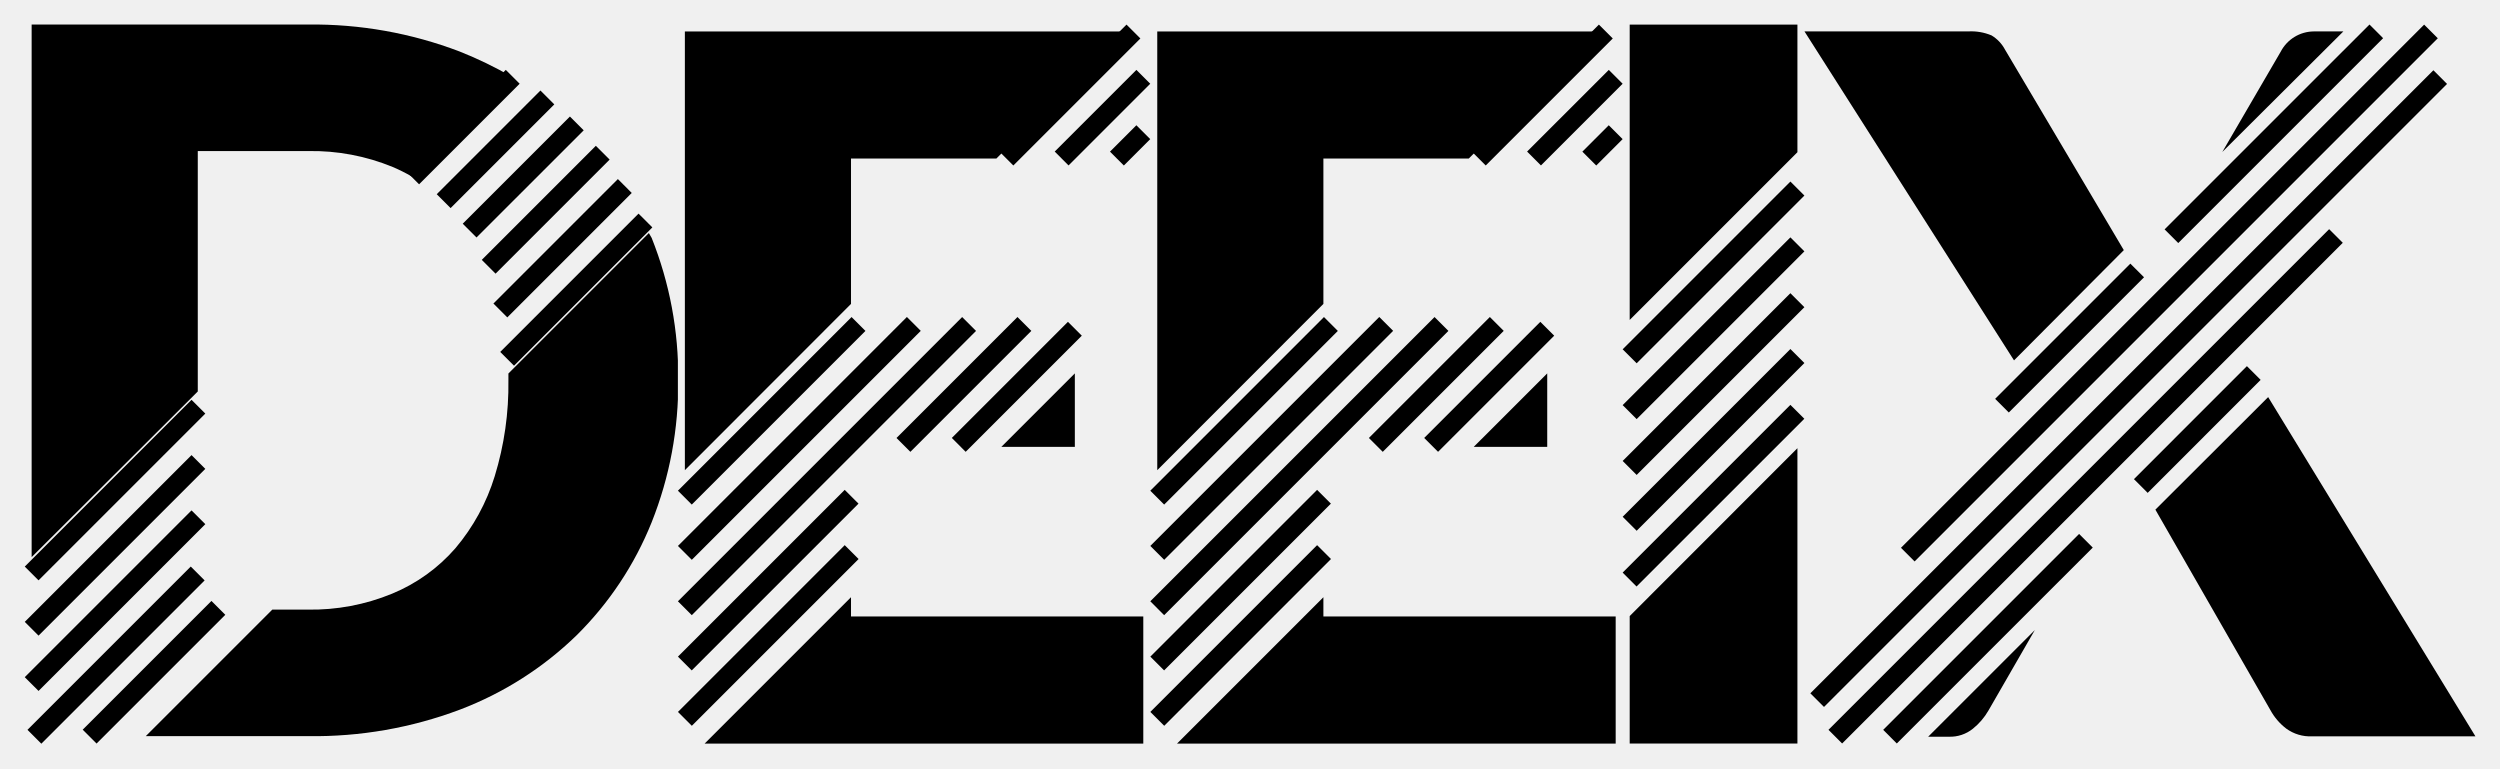
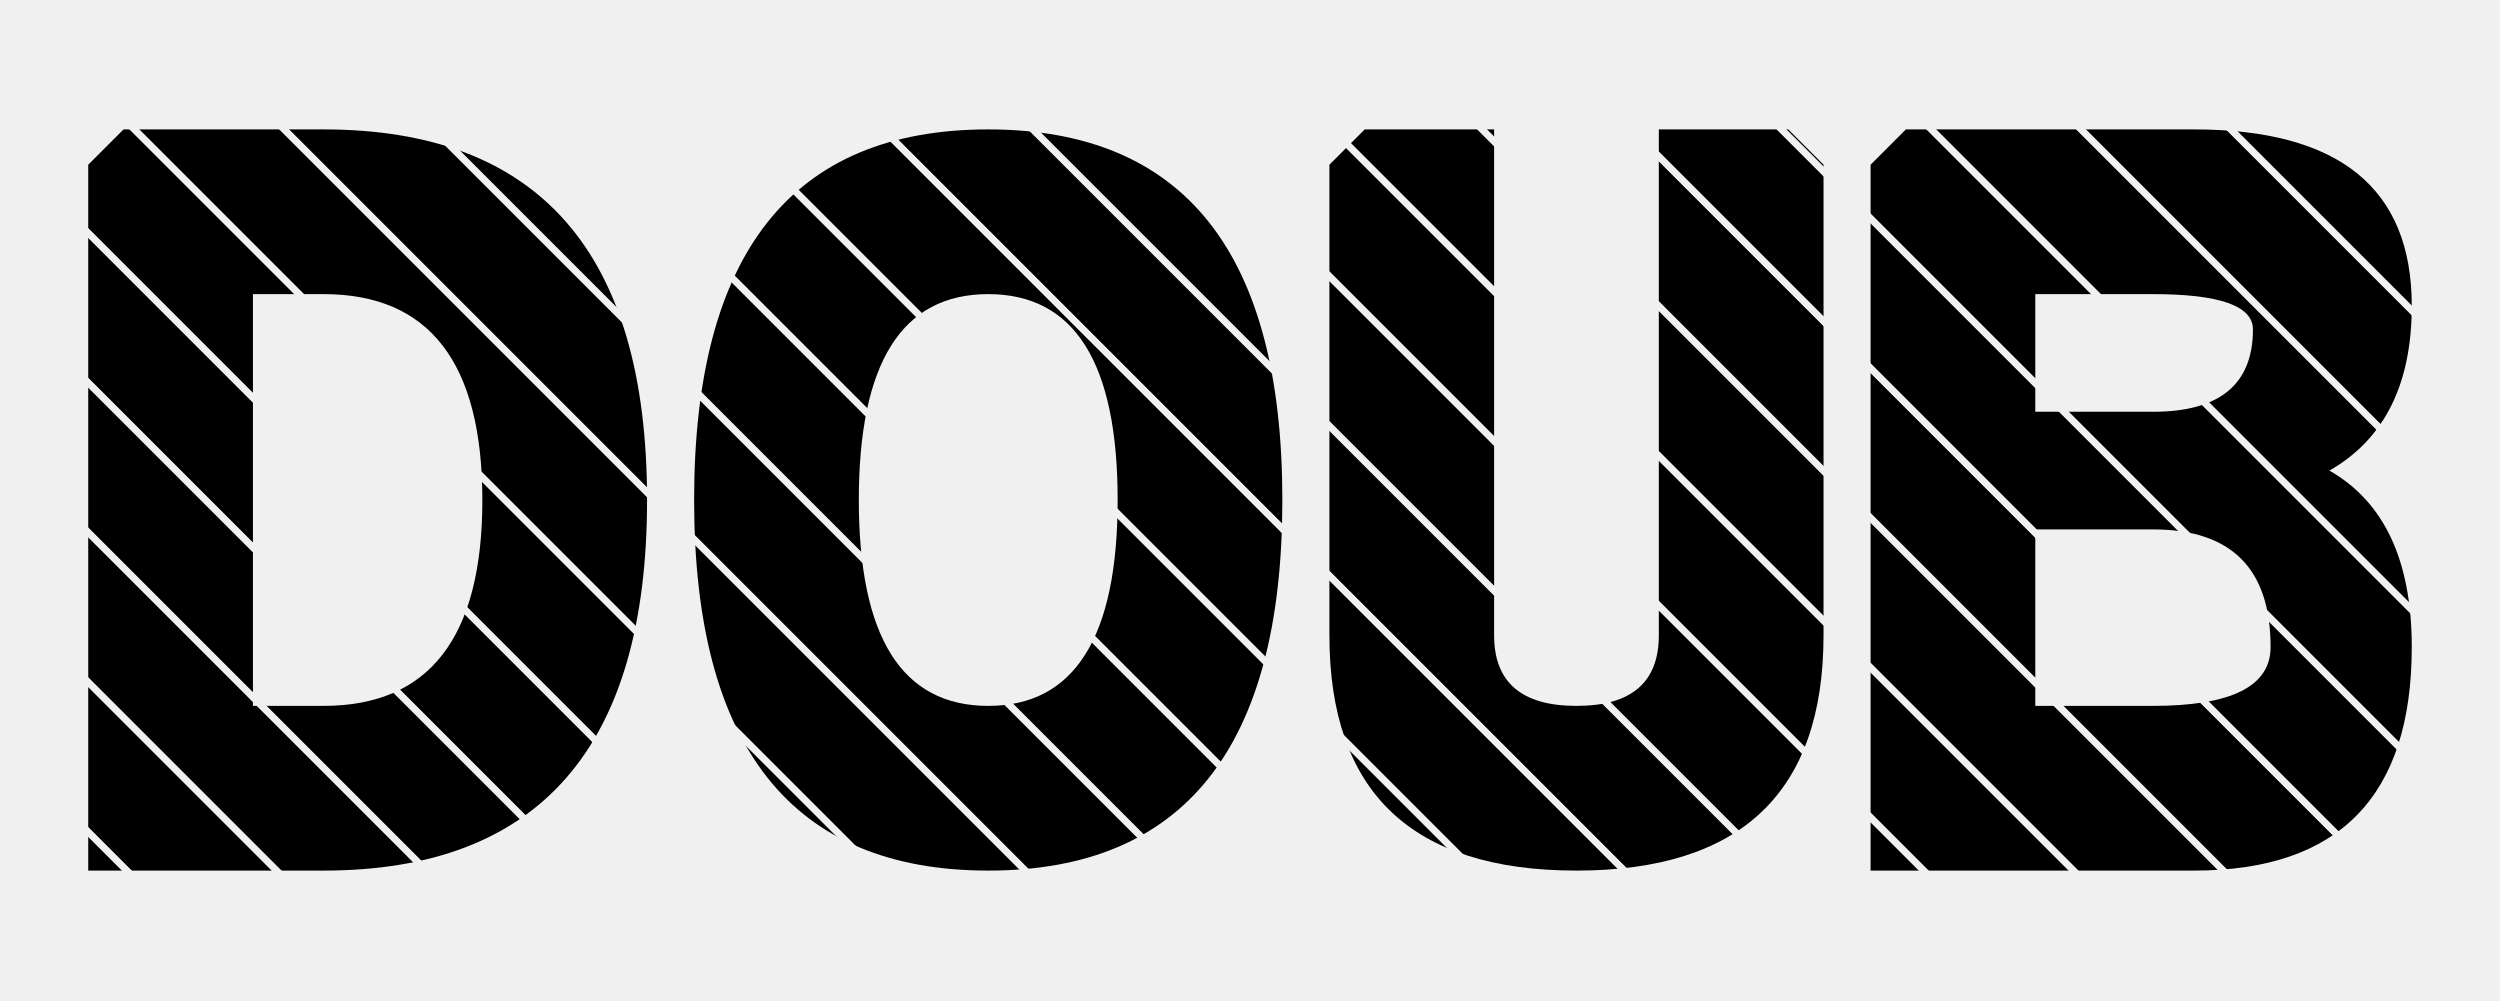
- <svg xmlns="http://www.w3.org/2000/svg" version="1.0" x="0" y="0" width="2400" height="737.487" viewBox="91.775 100.963 156.45 48.075" preserveAspectRatio="xMidYMid meet" color-interpolation-filters="sRGB">
-   <g>
-     <defs>
-       <linearGradient id="92" x1="0%" y1="0%" x2="100%" y2="0%">
-         <stop offset="0%" stop-color="#fa71cd" />
-         <stop offset="100%" stop-color="#9b59b6" />
-       </linearGradient>
-       <linearGradient id="93" x1="0%" y1="0%" x2="100%" y2="0%">
-         <stop offset="0%" stop-color="#f9d423" />
-         <stop offset="100%" stop-color="#f83600" />
-       </linearGradient>
-       <linearGradient id="94" x1="0%" y1="0%" x2="100%" y2="0%">
-         <stop offset="0%" stop-color="#0064d2" />
-         <stop offset="100%" stop-color="#1cb0f6" />
-       </linearGradient>
-       <linearGradient id="95" x1="0%" y1="0%" x2="100%" y2="0%">
-         <stop offset="0%" stop-color="#f00978" />
-         <stop offset="100%" stop-color="#3f51b1" />
-       </linearGradient>
-       <linearGradient id="96" x1="0%" y1="0%" x2="100%" y2="0%">
-         <stop offset="0%" stop-color="#7873f5" />
-         <stop offset="100%" stop-color="#ec77ab" />
-       </linearGradient>
-       <linearGradient id="97" x1="0%" y1="0%" x2="100%" y2="0%">
-         <stop offset="0%" stop-color="#f9d423" />
-         <stop offset="100%" stop-color="#e14fad" />
-       </linearGradient>
-       <linearGradient id="98" x1="0%" y1="0%" x2="100%" y2="0%">
-         <stop offset="0%" stop-color="#009efd" />
-         <stop offset="100%" stop-color="#2af598" />
-       </linearGradient>
-       <linearGradient id="99" x1="0%" y1="0%" x2="100%" y2="0%">
-         <stop offset="0%" stop-color="#ffcc00" />
-         <stop offset="100%" stop-color="#00b140" />
-       </linearGradient>
-       <linearGradient id="100" x1="0%" y1="0%" x2="100%" y2="0%">
-         <stop offset="0%" stop-color="#d51007" />
-         <stop offset="100%" stop-color="#ff8177" />
-       </linearGradient>
-       <linearGradient id="102" x1="0%" y1="0%" x2="100%" y2="0%">
-         <stop offset="0%" stop-color="#a2b6df" />
-         <stop offset="100%" stop-color="#0c3483" />
-       </linearGradient>
-       <linearGradient id="103" x1="0%" y1="0%" x2="100%" y2="0%">
-         <stop offset="0%" stop-color="#7ac5d8" />
-         <stop offset="100%" stop-color="#eea2a2" />
-       </linearGradient>
-       <linearGradient id="104" x1="0%" y1="0%" x2="100%" y2="0%">
-         <stop offset="0%" stop-color="#00ecbc" />
-         <stop offset="100%" stop-color="#007adf" />
-       </linearGradient>
-       <linearGradient id="105" x1="0%" y1="0%" x2="100%" y2="0%">
-         <stop offset="0%" stop-color="#b88746" />
-         <stop offset="100%" stop-color="#fdf5a6" />
-       </linearGradient>
-     </defs>
-     <g fill="#341b14" class="iconlettersvg-g iconlettersvg" transform="translate(93.30875,102.4981)">
-       <g>
-         <g class="tp-name">
-           <g transform="scale(1)">
-             <g transform="translate(0, 0)">
-               <g class="name-imagesvg">
-                 <g>
-                   <rect fill="#341b14" fill-opacity="0" stroke-width="2" x="0" y="0" width="40.888" height="45" class="image-rect" />
-                   <svg x="0" y="0" width="40.888" height="45" filtersec="colorsb737176828" class="image-svg-svg primary" style="overflow: visible;">
-                     <svg viewBox="0 0 51.61 56.83">
-                       <path fill="#000000" d="M4.585 55.73L14.76 45.555l1.096 1.096L5.681 56.826zM.22 55.741l12.905-12.904 1.096 1.096L1.316 56.837zM.006 51.579l13.18-13.18 1.09 1.088-13.181 13.18zM.006 47.209l13.18-13.18 1.089 1.088-13.18 13.18zM.006 42.839l13.18-13.18 1.089 1.088-13.18 13.18zM37.583 25.875l10.932-10.931 1.09 1.089-10.933 10.931zM37.045 22.05l9.836-9.836 1.096 1.096-9.836 9.836zM36.125 18.6l9.015-9.015 1.09 1.089-9.016 9.015zM34.62 15.742l8.472-8.471L44.18 8.36l-8.471 8.47zM32.565 13.41l8.195-8.195 1.096 1.096-8.195 8.195zM30.075 11.531l7.948-7.948 1.096 1.096-7.948 7.948z" />
-                       <path d="M49.33 16.48l-11.1 11.1v.54a24.67 24.67 0 0 1-1.08 7.57 16.14 16.14 0 0 1-3.11 5.7 13.38 13.38 0 0 1-5 3.59 16.75 16.75 0 0 1-6.68 1.26h-2.79l-10 10h12.84a32.72 32.72 0 0 0 12-2.1 27 27 0 0 0 9.21-5.87 26.38 26.38 0 0 0 5.93-8.93 29.58 29.58 0 0 0 2.1-11.26 29.48 29.48 0 0 0-2.1-11.22z" fill="#000000" />
-                       <path d="M13.68 10h8.73a16.75 16.75 0 0 1 6.68 1.26 13.12 13.12 0 0 1 1.5.75l7.91-7.88a31 31 0 0 0-4.13-2A32.51 32.51 0 0 0 22.41 0H.55v42.09L13.68 29z" fill="#000000" />
-                     </svg>
-                   </svg>
-                 </g>
-               </g>
-             </g>
-             <g transform="translate(40.88835, 0)">
-               <g class="name-imagesvg">
-                 <g>
-                   <rect fill="#341b14" fill-opacity="0" stroke-width="2" x="0" y="0" width="29.562" height="45" class="image-rect" />
-                   <svg x="0" y="0" width="29.562" height="45" filtersec="colorsb9091045465" class="image-svg-svg primary" style="overflow: visible;">
-                     <svg viewBox="0 0 37.33 56.83">
-                       <path fill="#000000" d="M13.68 10.59h11.49L35.22.55H.55v34.67l13.13-13.14V10.59zM34.147 10.046l2.086-2.086 1.096 1.096-2.086 2.086zM29.779 10.04l6.456-6.455L37.33 4.68l-6.456 6.456z" />
-                       <path fill="#000000" d="M25.413 10.045L35.453.005 36.55 1.1 26.509 11.14z" />
-                       <path fill="#000000" d="M31.37 33.38v-5.81l-5.81 5.81h5.81zM13.68 45.26L2.11 56.83h34.67V46.78h-23.1v-1.52z" />
-                       <path fill="#000000" d="M21.647 32.673l9.178-9.178 1.096 1.096-9.178 9.178zM.003 54.326l13.18-13.18 1.097 1.096L1.1 55.422zM17.276 32.675l9.56-9.56 1.096 1.096-9.56 9.56zM.003 49.956l13.18-13.18 1.09 1.089-13.181 13.18zM0 45.583l22.465-22.465 1.096 1.096L1.096 46.679zM.002 41.208l18.095-18.095 1.096 1.096L1.098 42.304zM0 36.843l13.725-13.725 1.096 1.096L1.096 37.939z" />
-                     </svg>
-                   </svg>
-                 </g>
-               </g>
-             </g>
-             <g transform="translate(70.45048, 0)">
-               <g class="name-imagesvg">
-                 <g>
-                   <rect fill="#341b14" fill-opacity="0" stroke-width="2" x="0" y="0" width="29.562" height="45" class="image-rect" />
-                   <svg x="0" y="0" width="29.562" height="45" filtersec="colorsb3696140016" class="image-svg-svg primary" style="overflow: visible;">
-                     <svg viewBox="0 0 37.33 56.83">
-                       <path fill="#000000" d="M13.68 10.59h11.49L35.22.55H.55v34.67l13.13-13.14V10.59zM34.147 10.046l2.086-2.086 1.096 1.096-2.086 2.086zM29.779 10.04l6.456-6.455L37.33 4.68l-6.456 6.456z" />
-                       <path fill="#000000" d="M25.413 10.045L35.453.005 36.55 1.1 26.509 11.14z" />
-                       <path fill="#000000" d="M31.37 33.38v-5.81l-5.81 5.81h5.81zM13.68 45.26L2.11 56.83h34.67V46.78h-23.1v-1.52z" />
-                       <path fill="#000000" d="M21.647 32.673l9.178-9.178 1.096 1.096-9.178 9.178zM.003 54.326l13.18-13.18 1.097 1.096L1.1 55.422zM17.276 32.675l9.56-9.56 1.096 1.096-9.56 9.56zM.003 49.956l13.18-13.18 1.09 1.089-13.181 13.18zM0 45.583l22.465-22.465 1.096 1.096L1.096 46.679zM.002 41.208l18.095-18.095 1.096 1.096L1.098 42.304zM0 36.843l13.725-13.725 1.096 1.096L1.096 37.939z" />
-                     </svg>
-                   </svg>
-                 </g>
-               </g>
-             </g>
-             <g transform="translate(100.0126, 0)">
-               <g class="name-imagesvg">
-                 <g>
-                   <rect fill="#341b14" fill-opacity="0" stroke-width="2" x="0" y="0" width="11.376" height="45" class="image-rect" />
-                   <svg x="0" y="0" width="11.376" height="45" filtersec="colorsb4460386186" class="image-svg-svg primary" style="overflow: visible;">
-                     <svg viewBox="0 0 14.23 56.28">
-                       <path fill="#000000" d="M13.68 0H.55v23.12L13.68 9.99V0zM0 42.898l13.13-13.13 1.09 1.088L1.087 43.987zM0 38.528l13.13-13.131 1.096 1.096-13.13 13.131zM0 34.158l13.13-13.131 1.096 1.096-13.13 13.13zM-.001 29.788L13.13 16.657l1.096 1.096-13.131 13.13zM-.001 25.418L13.13 12.287l1.096 1.096-13.131 13.13z" />
-                       <path fill="#000000" d="M.55 46.3v9.98h13.13V33.16L.55 46.3z" />
-                     </svg>
-                   </svg>
-                 </g>
-               </g>
-             </g>
-             <g transform="translate(111.3883, 0)">
-               <g class="name-imagesvg">
-                 <g>
-                   <rect fill="#341b14" fill-opacity="0" stroke-width="2" x="0" y="0" width="41.994" height="45" class="image-rect" />
-                   <svg x="0" y="0" width="41.994" height="45" filtersec="colorsb2872160717" class="image-svg-svg primary" style="overflow: visible;">
-                     <svg viewBox="0 0 53.54 57.38">
-                       <path d="M11.51 56.83a2.9 2.9 0 0 0 1.93-.64 5.15 5.15 0 0 0 1.24-1.45l3.7-6.42-8.51 8.51zM16 2A2.92 2.92 0 0 0 14.93.87a4.19 4.19 0 0 0-1.87-.32H0L16.72 26.8l8.76-8.8zM40.64.55A3 3 0 0 0 38 2.17l-4.66 8L43 .55z" fill="#000000" />
-                       <path d="M28 38.71l9.18 16a4.66 4.66 0 0 0 1.26 1.47 3.24 3.24 0 0 0 2.06.62h13.04L37 29.73z" fill="#000000" />
-                       <path fill="#000000" d="M26.289 36.276l9.015-9.016 1.096 1.096-9.015 9.016zM6.28 56.282l15.633-15.634 1.09 1.09L7.367 57.37zM1.914 56.28l39.952-39.95 1.089 1.088L3.003 57.37zM.468 53.366L50.185 3.649l1.089 1.09L1.557 54.454zM7.699 41.755L49.446.007l1.09 1.089L8.787 42.844zM28.736 16.347L45.084 0l1.089 1.09-16.348 16.347zM15.214 29.87l10.79-10.79 1.09 1.089-10.79 10.79z" />
-                     </svg>
-                   </svg>
-                 </g>
-               </g>
-             </g>
-           </g>
-         </g>
-       </g>
+ <svg xmlns="http://www.w3.org/2000/svg" viewBox="0 0 425 170" width="2400" height="960" preserveAspectRatio="xMidYMid meet">
+   <defs>
+     <pattern id="logoStripes" patternUnits="userSpaceOnUse" width="18" height="18" patternTransform="rotate(-45)">
+       <rect width="18" height="18" fill="white" />
+       <rect width="1.2" height="18" fill="black" />
+     </pattern>
+     <g id="logoLetters" fill-rule="evenodd">
+       <path d="M 21 22 L 55 22 Q 110 22 110 85 Q 110 148 55 148 L 15 148 L 15 28 Z M 43 50 L 55 50 Q 82 50 82 85 Q 82 120 55 120 L 43 120 Z" />
+       <path d="M 168 22 Q 218 22 218 85 Q 218 148 168 148 Q 118 148 118 85 Q 118 22 168 22 Z M 168 50 Q 146 50 146 85 Q 146 120 168 120 Q 190 120 190 85 Q 190 50 168 50 Z" />
+       <path d="M 232 22 L 254 22 L 254 108 Q 254 120 268 120 Q 282 120 282 108 L 282 22 L 304 22 L 310 28 L 310 108 Q 310 148 268 148 Q 226 148 226 108 L 226 28 Z" />
+       <path d="M 324 22 L 373 22 Q 410 22 410 52 Q 410 72 396 80 Q 410 88 410 110 Q 410 148 373 148 L 318 148 L 318 28 Z M 346 50 L 366 50 Q 383 50 383 56 Q 383 70 366 70 L 346 70 Z M 346 90 L 366 90 Q 386 90 386 110 Q 386 120 366 120 L 346 120 Z" />
    </g>
-     <defs v-gra="od" />
-   </g>
+     <mask id="logoMask">
+       <use href="#logoLetters" fill="url(#logoStripes)" />
+     </mask>
+   </defs>
+   <rect width="425" height="170" fill="#000000" mask="url(#logoMask)" />
</svg>
